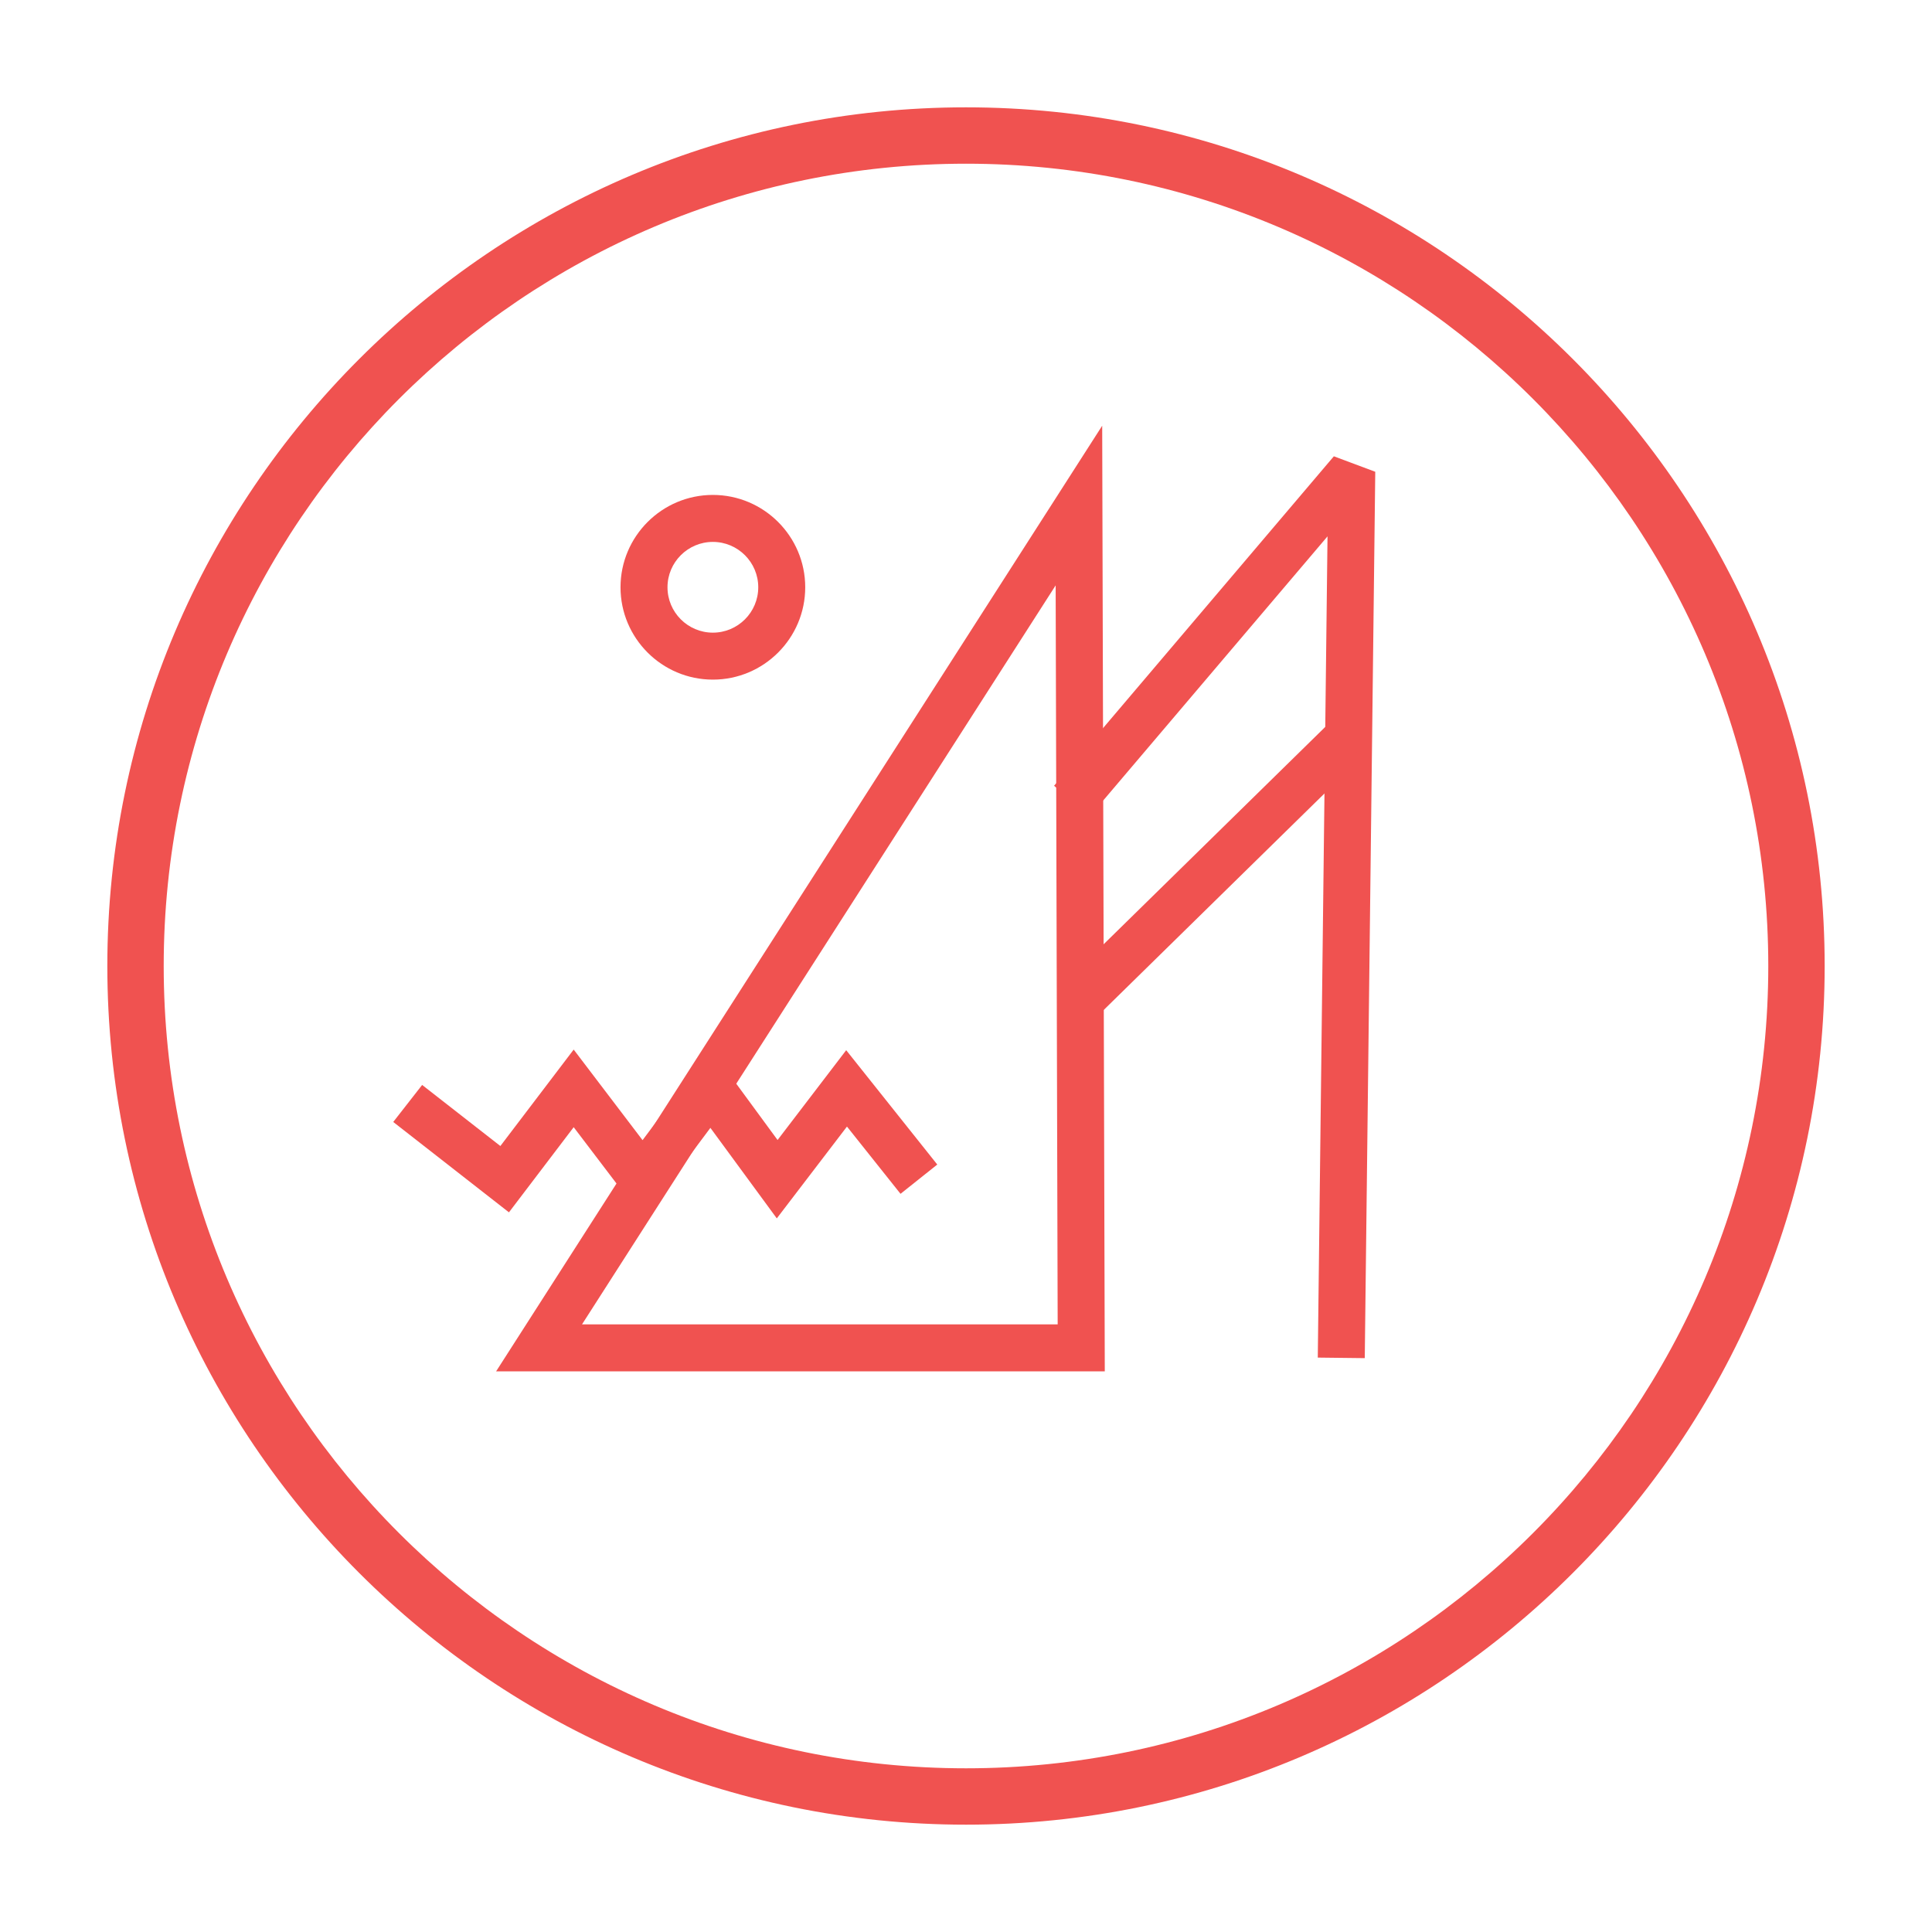
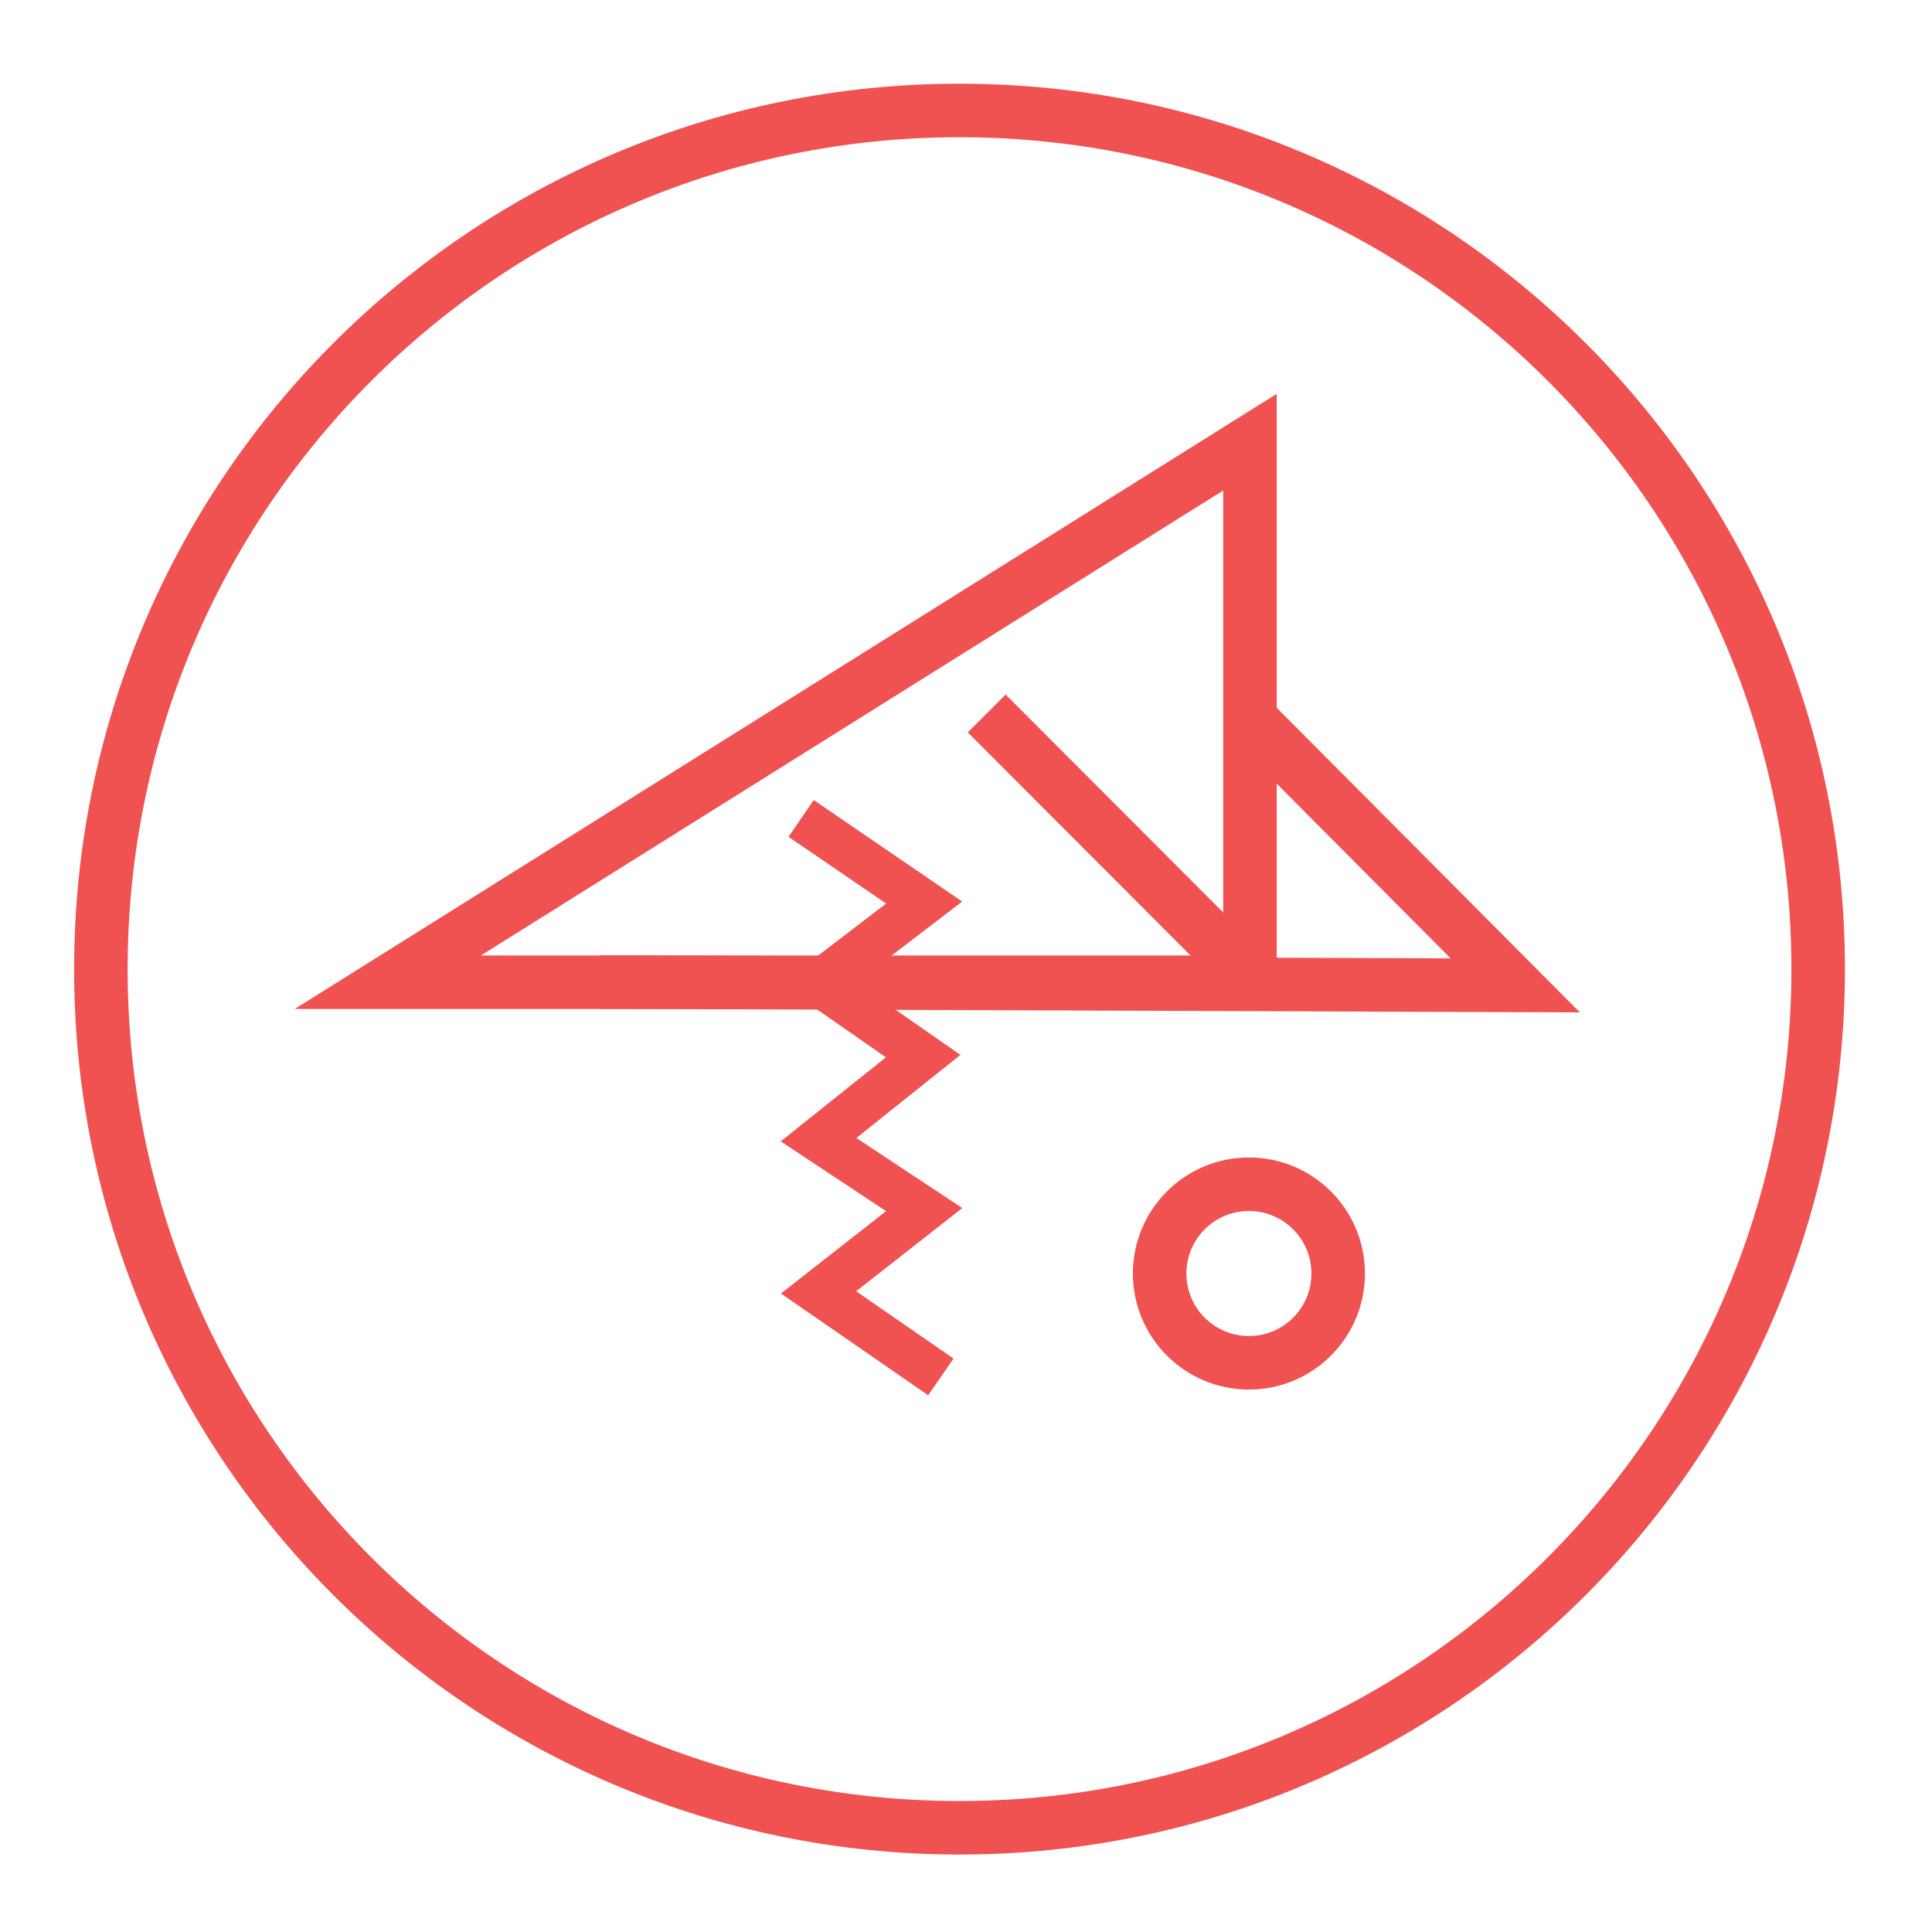
<svg xmlns="http://www.w3.org/2000/svg" version="1.1" id="Layer_1" x="0px" y="0px" width="180px" height="180px" viewBox="0 0 180 180" enable-background="new 0 0 180 180" xml:space="preserve">
  <g>
-     <path fill="#F05250" d="M90.002,170C45.889,170,10,134.113,10,90c0-44.112,35.889-80,80.002-80C134.113,10,170,45.889,170,90   C170,134.113,134.113,170,90.002,170z M90.002,15.252c-41.219,0-74.75,33.532-74.75,74.749c0,41.216,33.531,74.748,74.75,74.748   c41.215,0,74.745-33.531,74.745-74.748C164.747,48.784,131.217,15.252,90.002,15.252z" />
-     <polygon fill="#F05250" points="72.373,113.514 66.186,105.08 59.896,113.498 53.449,105.018 47.418,112.951 36.637,104.531    39.33,101.082 46.618,106.772 53.449,97.786 59.866,106.226 66.218,97.725 72.444,106.212 78.838,97.844 87.324,108.498    83.9,111.226 78.91,104.96  " />
-     <path fill="#F05250" d="M102.93,127.766H46.221l56.468-88.103L102.93,127.766z M54.225,123.389h44.316l-0.188-68.852   L54.225,123.389z" />
+     <circle fill="none" stroke="#EF5250" stroke-width="4.986" stroke-miterlimit="10" cx="89.396" cy="90.291" r="79.999" />
+     <polygon fill="none" stroke="#EF5250" stroke-width="4.986" stroke-miterlimit="10" points="116.456,91.522 116.456,41.195    36.131,91.512 115.711,91.512  " />
    <g>
-       <polygon fill="#F05250" points="127.152,126.535 122.775,126.484 123.682,49.971 101.542,76.041 98.206,73.208 124.272,42.512     128.13,43.954   " />
-       <rect x="110.84" y="63.86" transform="matrix(0.7002 0.714 -0.714 0.7002 91.74 -56.4074)" fill="#F05250" width="4.377" height="34.325" />
+       <polyline fill="none" stroke="#EF5250" stroke-width="4.986" stroke-miterlimit="10" points="55.972,91.496 141.172,91.805     115.784,66.296   " />
+       <line fill="none" stroke="#EF5250" stroke-width="4.986" stroke-miterlimit="10" x1="91.929" y1="66.471" x2="117.705" y2="92.291" />
    </g>
-     <path fill="#F05250" d="M66.416,63.319c-4.744,0-8.604-3.86-8.604-8.604s3.859-8.604,8.604-8.604s8.605,3.86,8.605,8.604   S71.16,63.319,66.416,63.319z M66.416,50.488c-2.33,0-4.227,1.896-4.227,4.227c0,2.331,1.896,4.228,4.227,4.228   c2.332,0,4.229-1.896,4.229-4.228C70.645,52.385,68.748,50.488,66.416,50.488z" />
+     <polyline fill="none" stroke="#EF5250" stroke-width="4.155" stroke-miterlimit="10" points="74.638,76.252 86.104,84.089    76.262,91.611 86.008,98.395 76.262,106.182 86.104,112.695 76.262,120.408 87.657,128.283  " />
+     <circle fill="none" stroke="#EF5250" stroke-width="4.986" stroke-miterlimit="10" cx="116.359" cy="118.65" r="8.318" />
  </g>
</svg>
